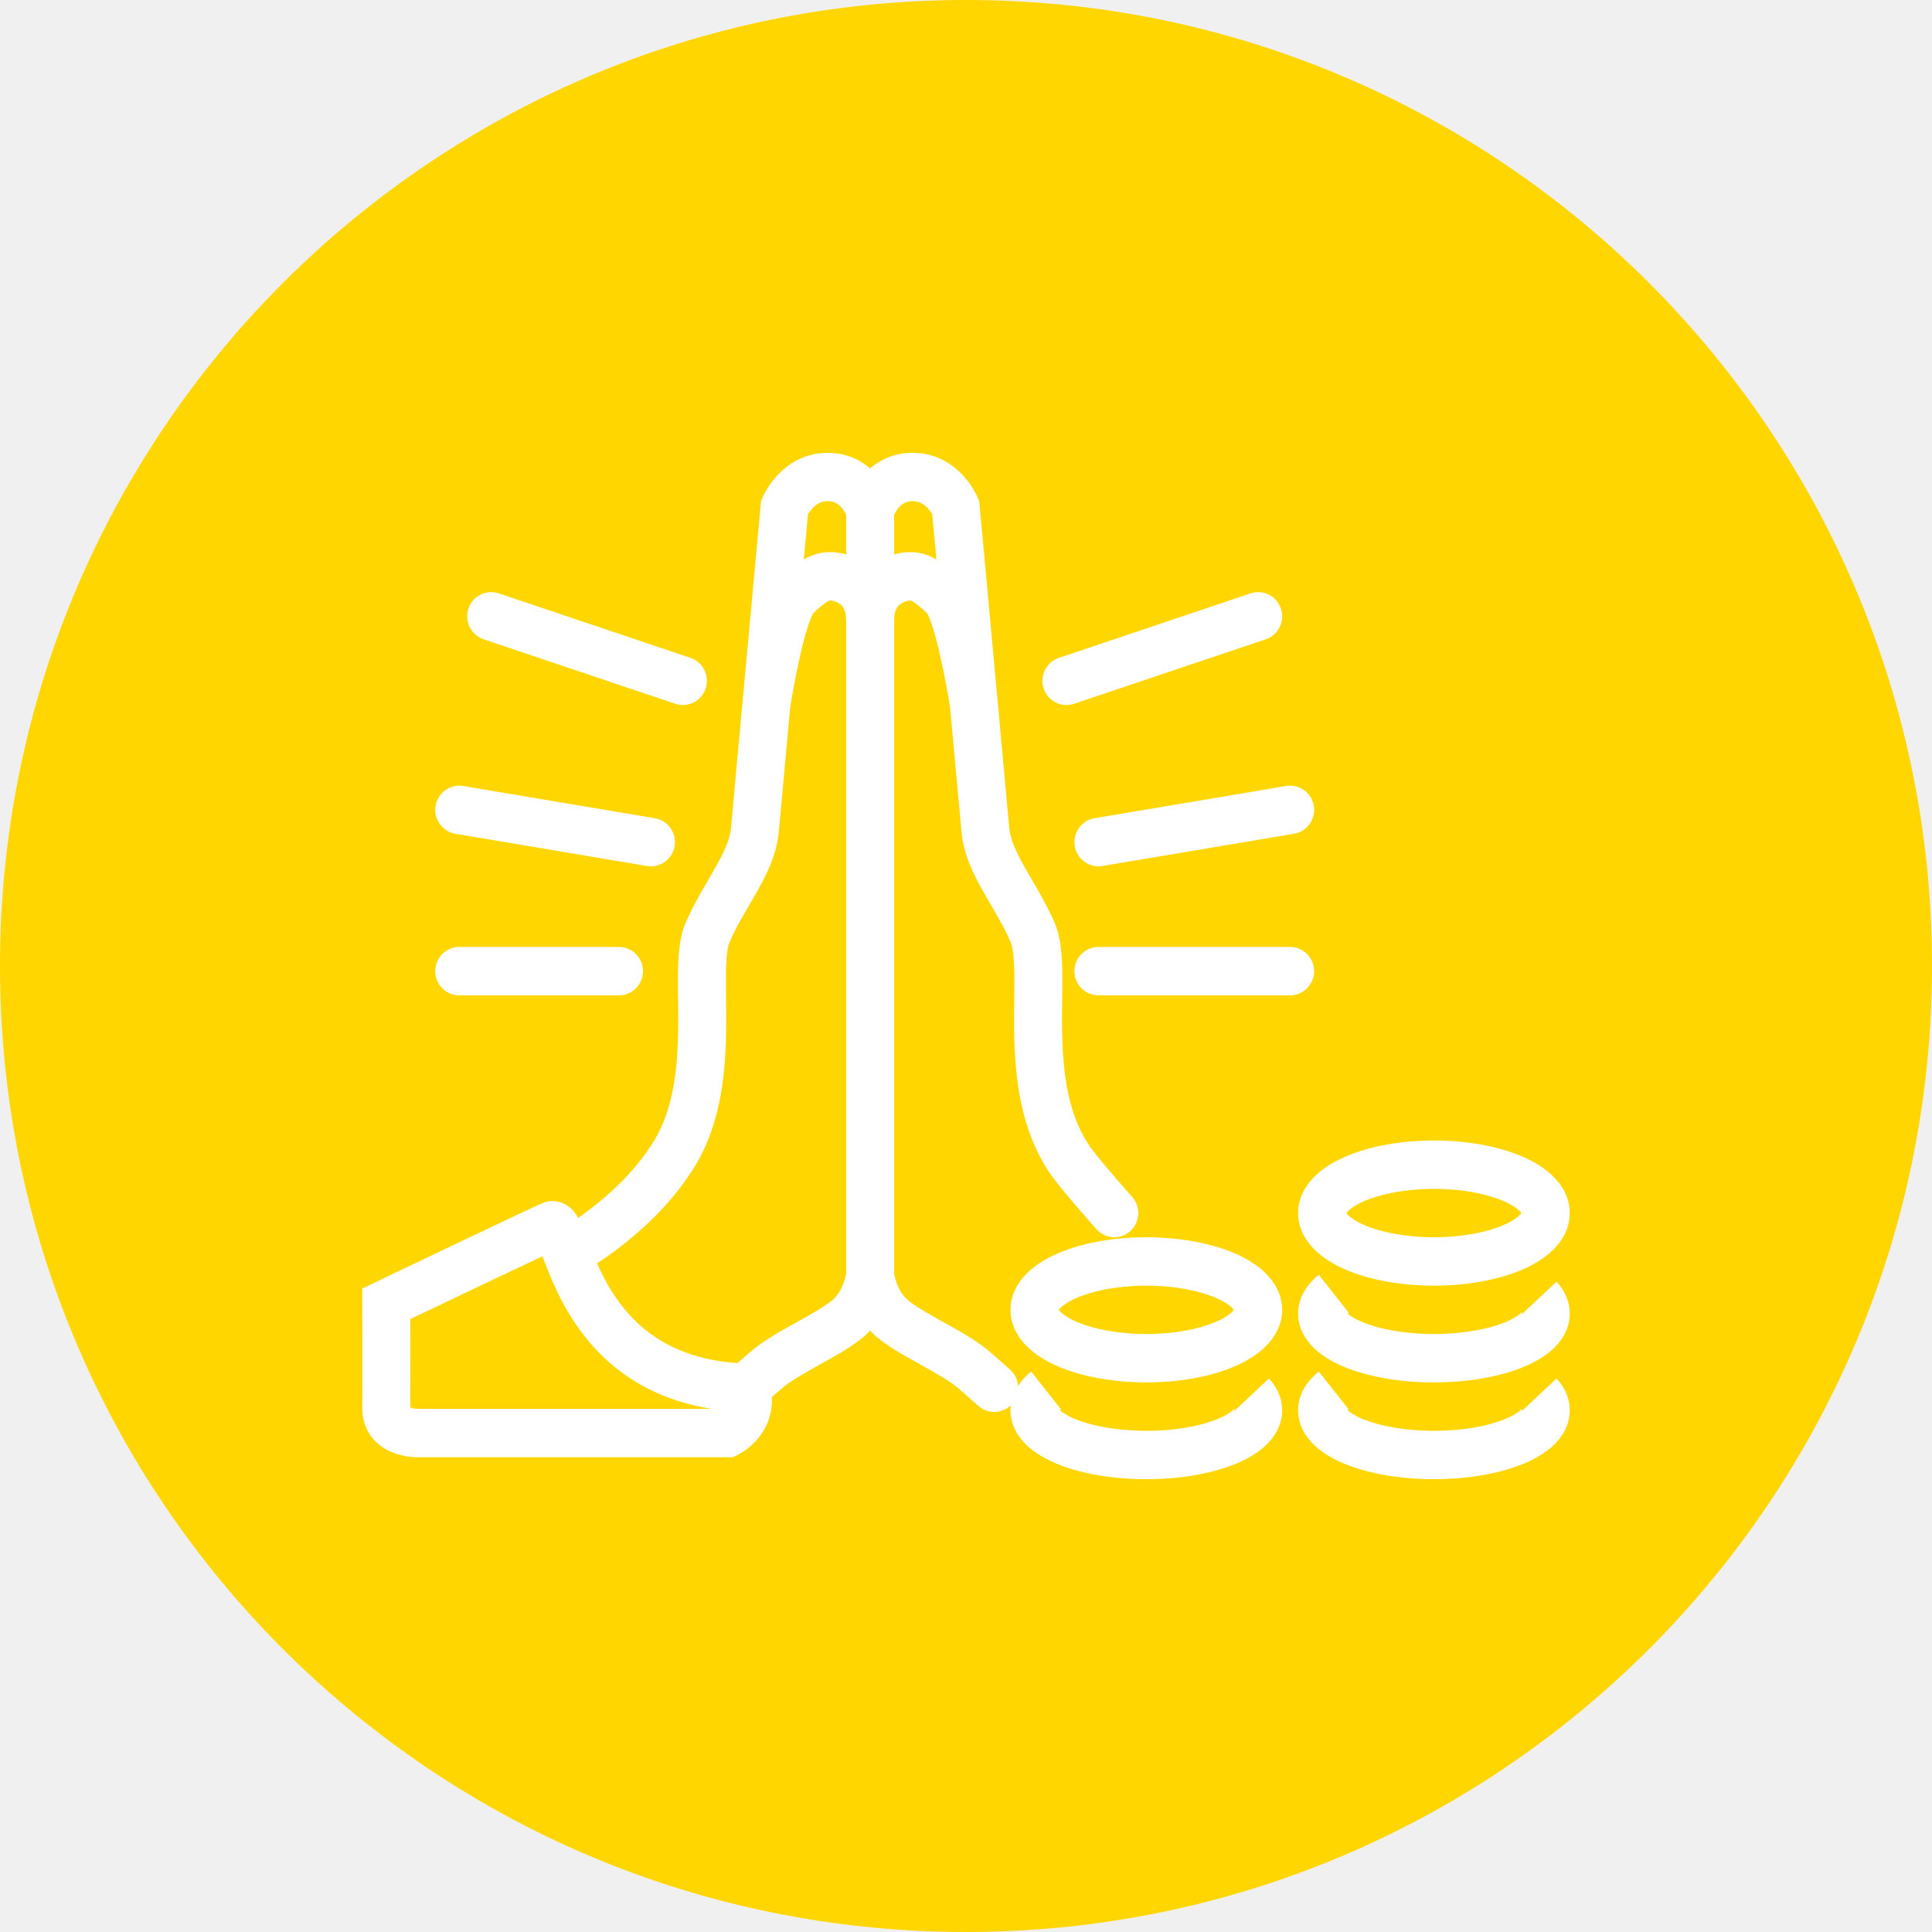
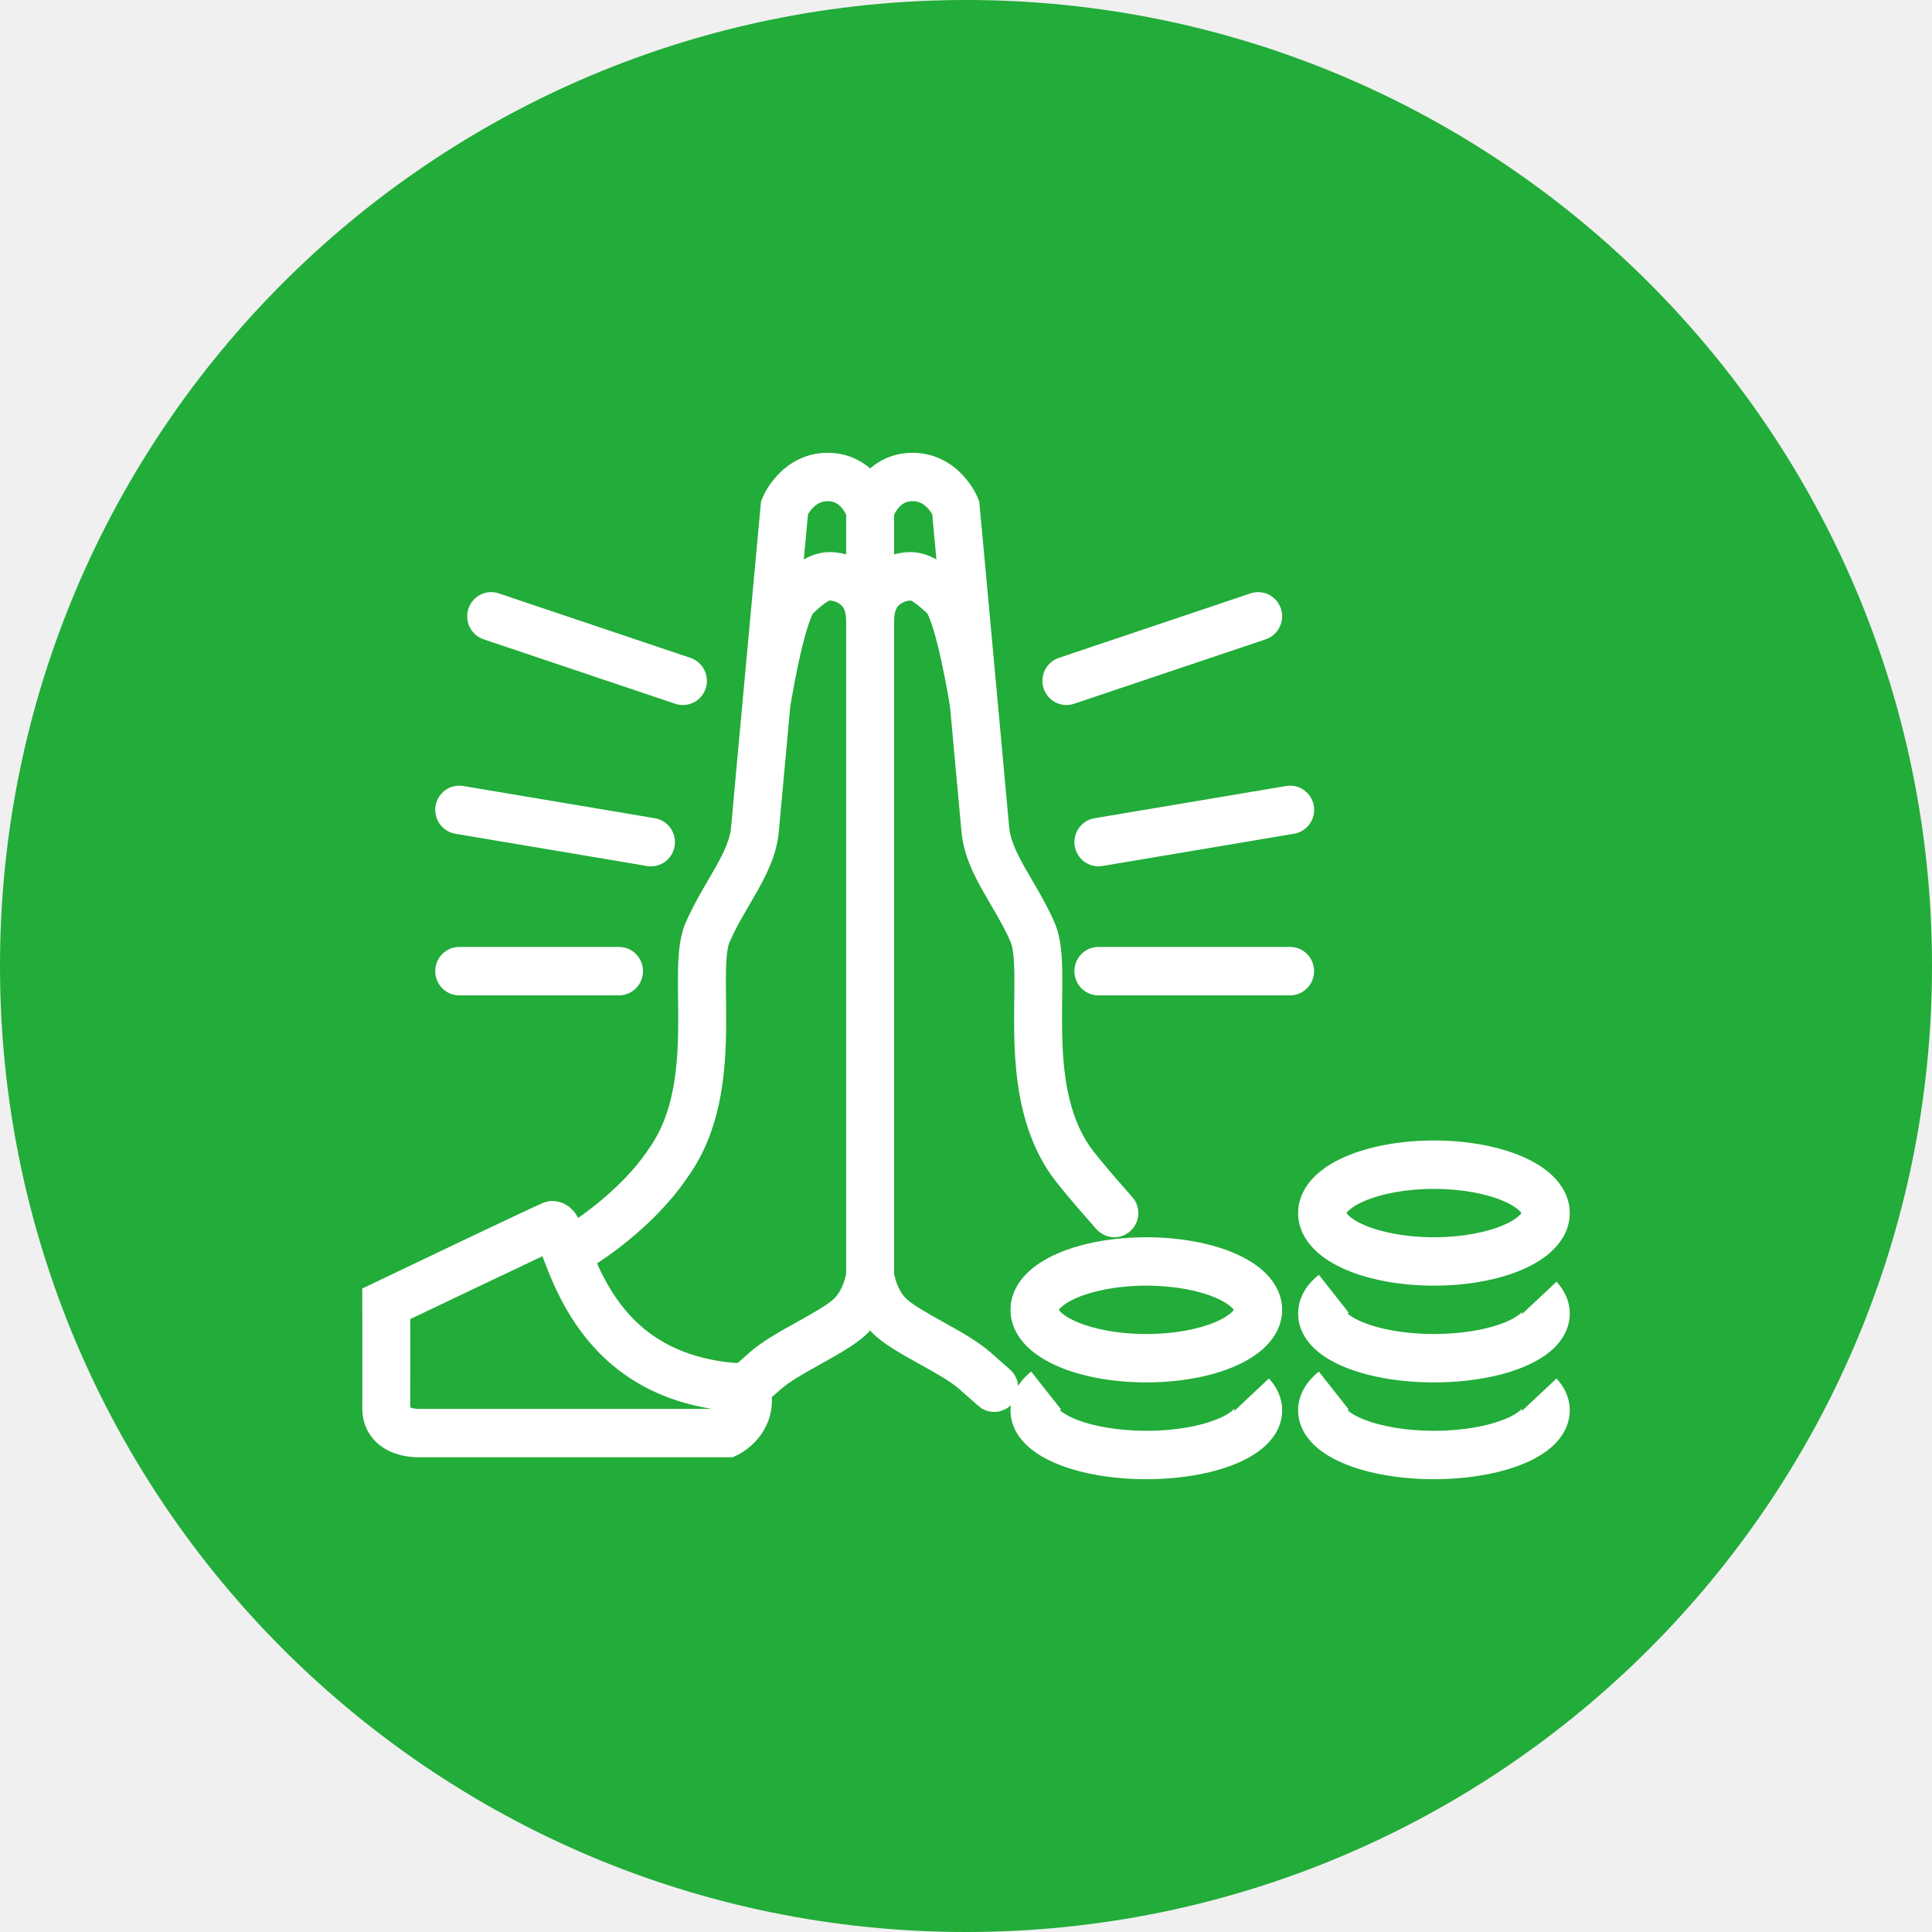
<svg xmlns="http://www.w3.org/2000/svg" width="64" height="64" viewBox="0 0 64 64" fill="none">
-   <rect width="64" height="64" rx="32" fill="#FFD600" />
+   <rect width="64" height="64" rx="32" fill="#22AC39" />
  <path d="M27.486 15.001C28.068 15.018 28.507 15.245 28.824 15.516C29.142 15.245 29.581 15.018 30.162 15.001C30.979 14.976 31.552 15.376 31.893 15.74C32.061 15.921 32.181 16.1 32.26 16.234C32.299 16.302 32.329 16.361 32.351 16.405C32.361 16.427 32.37 16.447 32.377 16.462C32.38 16.469 32.383 16.475 32.386 16.48C32.387 16.483 32.388 16.485 32.389 16.487C32.389 16.488 32.389 16.491 32.39 16.492L32.391 16.493L32.438 16.606L32.449 16.727V16.734C32.45 16.739 32.45 16.746 32.451 16.755C32.453 16.773 32.455 16.8 32.458 16.835C32.465 16.905 32.475 17.008 32.487 17.14C32.512 17.403 32.547 17.78 32.589 18.236C32.673 19.149 32.786 20.378 32.902 21.642C33.135 24.166 33.381 26.838 33.431 27.406C33.464 27.785 33.639 28.188 33.943 28.73C34.224 29.228 34.638 29.878 34.938 30.574C35.15 31.064 35.182 31.696 35.19 32.255C35.193 32.553 35.188 32.875 35.185 33.196C35.181 33.522 35.179 33.855 35.185 34.194C35.209 35.577 35.382 36.933 36.105 37.983C36.23 38.164 36.563 38.565 36.898 38.955C37.059 39.142 37.212 39.316 37.323 39.443C37.379 39.507 37.425 39.559 37.457 39.595C37.472 39.612 37.485 39.626 37.493 39.635C37.497 39.639 37.5 39.644 37.502 39.647C37.503 39.647 37.504 39.649 37.505 39.649C37.797 39.979 37.77 40.486 37.444 40.781C37.138 41.058 36.678 41.051 36.381 40.777L36.321 40.719C36.321 40.718 36.32 40.716 36.319 40.715C36.317 40.712 36.313 40.709 36.31 40.705C36.301 40.695 36.287 40.681 36.27 40.662C36.238 40.625 36.192 40.572 36.135 40.507C36.021 40.377 35.865 40.199 35.699 40.006C35.382 39.636 34.985 39.165 34.802 38.899C33.792 37.434 33.622 35.661 33.597 34.223C33.59 33.857 33.594 33.504 33.598 33.177C33.601 32.846 33.605 32.548 33.602 32.274C33.594 31.692 33.549 31.372 33.482 31.216L33.384 30.996C33.146 30.496 32.861 30.05 32.562 29.52C32.246 28.958 31.915 28.296 31.85 27.547C31.811 27.107 31.651 25.372 31.472 23.425C31.471 23.421 31.471 23.416 31.47 23.411C31.466 23.389 31.461 23.357 31.454 23.315C31.44 23.232 31.421 23.112 31.395 22.966C31.342 22.674 31.268 22.281 31.18 21.878C31.09 21.471 30.99 21.067 30.887 20.748C30.835 20.588 30.787 20.465 30.747 20.379C30.732 20.347 30.72 20.327 30.713 20.315C30.484 20.107 30.349 19.995 30.247 19.933C30.201 19.904 30.176 19.896 30.168 19.894C30.163 19.892 30.16 19.891 30.152 19.892C30.081 19.895 29.929 19.929 29.814 20.018C29.765 20.056 29.721 20.106 29.688 20.177C29.655 20.244 29.622 20.355 29.618 20.53C29.618 20.54 29.619 20.549 29.619 20.559H29.618V42.185C29.62 42.197 29.623 42.213 29.627 42.232C29.639 42.293 29.66 42.381 29.695 42.481C29.769 42.692 29.886 42.905 30.058 43.055C30.293 43.259 30.722 43.501 31.279 43.812C31.776 44.088 32.39 44.428 32.798 44.788L33.457 45.368C33.619 45.511 33.709 45.706 33.726 45.906C33.849 45.718 34.003 45.56 34.159 45.435L35.148 46.688C35.134 46.699 35.123 46.71 35.113 46.719C35.206 46.802 35.376 46.912 35.645 47.02C36.201 47.242 37.024 47.397 37.973 47.398C38.922 47.398 39.745 47.242 40.301 47.02C40.581 46.909 40.755 46.795 40.845 46.71C40.933 46.627 40.884 46.629 40.884 46.719C40.884 46.726 40.886 46.734 40.887 46.741L42.034 45.664C42.275 45.925 42.472 46.283 42.473 46.719C42.473 47.218 42.216 47.609 41.93 47.88C41.645 48.149 41.276 48.355 40.886 48.511C40.101 48.824 39.07 49 37.973 49C36.875 49 35.845 48.824 35.06 48.511C34.671 48.355 34.301 48.149 34.017 47.88C33.73 47.61 33.474 47.218 33.474 46.719C33.474 46.661 33.478 46.605 33.484 46.55C33.191 46.834 32.726 46.85 32.413 46.575L31.754 45.995C31.503 45.774 31.062 45.522 30.512 45.215C30.022 44.942 29.411 44.609 29.02 44.27C28.949 44.207 28.884 44.141 28.823 44.075C28.762 44.141 28.698 44.208 28.627 44.27C28.236 44.609 27.625 44.942 27.136 45.215C26.723 45.445 26.372 45.645 26.116 45.823L25.895 45.995L25.568 46.281C25.597 46.845 25.393 47.299 25.139 47.618C24.984 47.812 24.817 47.951 24.691 48.04C24.628 48.085 24.571 48.12 24.527 48.145C24.506 48.158 24.486 48.169 24.471 48.177C24.463 48.181 24.457 48.185 24.451 48.188C24.448 48.189 24.446 48.19 24.443 48.191C24.442 48.192 24.441 48.192 24.439 48.192L24.436 48.194C24.434 48.189 24.405 48.129 24.093 47.472L24.436 48.194L24.273 48.273H13.813C13.799 48.273 13.779 48.273 13.757 48.273C13.712 48.271 13.65 48.266 13.579 48.258C13.44 48.241 13.239 48.206 13.027 48.124C12.818 48.043 12.557 47.901 12.347 47.648C12.123 47.38 11.997 47.035 12.001 46.642C12.005 46.227 12.005 45.367 12.004 44.606C12.003 44.227 12.003 43.874 12.002 43.615C12.002 43.486 12.001 43.38 12.001 43.307V43.193L12 42.685L12.455 42.467L12.456 42.466C12.457 42.466 12.458 42.465 12.459 42.465C12.462 42.464 12.466 42.462 12.471 42.46C12.481 42.455 12.496 42.447 12.516 42.438C12.555 42.418 12.614 42.391 12.688 42.355C12.837 42.284 13.05 42.183 13.306 42.06C13.817 41.816 14.5 41.49 15.185 41.164C15.869 40.839 16.556 40.513 17.077 40.268C17.337 40.145 17.557 40.041 17.716 39.969C17.794 39.933 17.861 39.904 17.911 39.882C17.935 39.871 17.963 39.859 17.986 39.85C17.997 39.845 18.016 39.837 18.037 39.83C18.047 39.827 18.069 39.819 18.095 39.812C18.101 39.811 18.189 39.785 18.301 39.785L18.434 39.796C18.729 39.84 18.917 40.024 18.999 40.119C19.063 40.193 19.112 40.274 19.152 40.346C19.273 40.261 19.405 40.166 19.543 40.06C20.203 39.554 20.978 38.846 21.531 38L21.537 37.992L21.543 37.983C22.267 36.933 22.44 35.577 22.464 34.194C22.47 33.855 22.467 33.522 22.463 33.196C22.459 32.875 22.455 32.553 22.459 32.255C22.466 31.697 22.498 31.066 22.709 30.576C23.009 29.879 23.423 29.228 23.704 28.73C24.009 28.188 24.185 27.785 24.218 27.406C24.267 26.838 24.513 24.166 24.746 21.642C24.863 20.378 24.975 19.149 25.06 18.236C25.102 17.78 25.137 17.403 25.161 17.14C25.173 17.008 25.183 16.905 25.189 16.835C25.193 16.8 25.196 16.773 25.197 16.755C25.198 16.746 25.198 16.739 25.198 16.734C25.198 16.732 25.199 16.73 25.199 16.729L25.211 16.606L25.258 16.494L25.259 16.492C25.259 16.491 25.259 16.488 25.26 16.487C25.261 16.485 25.262 16.483 25.263 16.48C25.265 16.475 25.267 16.469 25.27 16.462C25.277 16.447 25.287 16.427 25.298 16.405C25.319 16.361 25.349 16.302 25.389 16.234C25.467 16.1 25.587 15.921 25.756 15.74C26.096 15.376 26.669 14.976 27.486 15.001ZM44.676 46.688C44.663 46.699 44.652 46.71 44.642 46.719C44.734 46.802 44.904 46.912 45.173 47.02C45.729 47.242 46.552 47.397 47.501 47.398C48.45 47.398 49.273 47.242 49.829 47.02C50.109 46.909 50.283 46.794 50.373 46.709C50.461 46.626 50.412 46.629 50.412 46.719C50.412 46.726 50.413 46.734 50.414 46.741L51.562 45.664C51.803 45.925 52 46.283 52 46.719C52 47.218 51.744 47.609 51.458 47.88C51.173 48.149 50.803 48.355 50.413 48.511C49.628 48.824 48.598 49 47.501 49C46.404 49 45.373 48.824 44.589 48.511C44.199 48.355 43.83 48.149 43.545 47.88C43.259 47.61 43.002 47.218 43.002 46.719C43.002 46.141 43.344 45.711 43.688 45.435L44.676 46.688ZM17.747 41.72C17.23 41.963 16.545 42.289 15.861 42.614C15.178 42.939 14.497 43.265 13.986 43.509C13.839 43.579 13.705 43.641 13.59 43.696C13.59 43.945 13.591 44.264 13.592 44.605C13.593 45.343 13.592 46.188 13.589 46.623C13.591 46.624 13.593 46.625 13.595 46.626C13.644 46.645 13.706 46.658 13.763 46.665C13.789 46.668 13.809 46.669 13.821 46.67H23.582C21.152 46.286 19.754 44.957 18.924 43.636C18.463 42.902 18.184 42.183 17.996 41.688C17.987 41.663 17.977 41.638 17.969 41.615C17.899 41.648 17.825 41.683 17.747 41.72ZM37.973 40.986C39.077 40.986 40.115 41.178 40.906 41.52C41.3 41.691 41.67 41.915 41.952 42.204C42.238 42.497 42.473 42.898 42.473 43.391C42.472 43.883 42.238 44.284 41.952 44.576C41.67 44.865 41.3 45.089 40.906 45.26C40.115 45.602 39.077 45.794 37.973 45.794C36.868 45.794 35.831 45.602 35.04 45.26C34.646 45.089 34.277 44.865 33.994 44.576C33.744 44.32 33.533 43.981 33.484 43.57L33.474 43.391L33.484 43.21C33.533 42.799 33.744 42.46 33.994 42.204C34.277 41.915 34.646 41.691 35.04 41.52C35.831 41.178 36.868 40.986 37.973 40.986ZM44.676 43.483C44.663 43.494 44.652 43.505 44.642 43.514C44.734 43.597 44.904 43.706 45.173 43.813C45.729 44.036 46.552 44.191 47.501 44.191C48.45 44.191 49.273 44.036 49.829 43.815C50.109 43.703 50.283 43.589 50.373 43.504C50.461 43.421 50.412 43.424 50.412 43.514C50.412 43.521 50.413 43.528 50.414 43.535L51.562 42.458C51.803 42.719 52 43.077 52 43.514C52 44.012 51.744 44.404 51.458 44.675C51.173 44.944 50.803 45.149 50.413 45.305C49.628 45.618 48.598 45.794 47.501 45.794C46.403 45.794 45.373 45.618 44.589 45.305C44.199 45.149 43.83 44.944 43.545 44.675C43.259 44.405 43.002 44.013 43.002 43.514C43.002 42.935 43.343 42.505 43.688 42.228L44.676 43.483ZM27.48 19.894C27.472 19.896 27.448 19.905 27.402 19.933C27.3 19.995 27.164 20.106 26.935 20.315C26.928 20.327 26.916 20.348 26.901 20.379C26.861 20.465 26.813 20.588 26.762 20.748C26.659 21.067 26.559 21.471 26.47 21.878C26.381 22.281 26.307 22.674 26.255 22.966C26.229 23.112 26.208 23.232 26.194 23.315C26.188 23.356 26.181 23.389 26.178 23.41C25.998 25.364 25.837 27.105 25.799 27.547C25.734 28.297 25.402 28.959 25.085 29.521C24.744 30.127 24.421 30.622 24.166 31.214C24.099 31.369 24.054 31.691 24.047 32.274C24.044 32.548 24.047 32.846 24.051 33.177C24.055 33.503 24.058 33.857 24.052 34.223C24.027 35.661 23.857 37.434 22.847 38.899L22.846 38.898C22.156 39.947 21.233 40.778 20.504 41.337C20.234 41.544 19.984 41.714 19.777 41.852C19.91 42.15 20.068 42.465 20.265 42.778C20.932 43.842 22.068 44.939 24.284 45.144L24.435 45.152L24.849 44.788C25.257 44.428 25.873 44.088 26.369 43.812C26.926 43.501 27.356 43.259 27.591 43.055C27.762 42.905 27.878 42.691 27.952 42.481C27.988 42.381 28.009 42.293 28.021 42.232C28.025 42.213 28.028 42.197 28.03 42.185V20.559H28.029C28.029 20.549 28.029 20.54 28.029 20.53C28.026 20.355 27.993 20.244 27.961 20.177C27.927 20.107 27.884 20.056 27.834 20.018C27.72 19.929 27.567 19.895 27.496 19.892C27.489 19.891 27.486 19.892 27.48 19.894ZM37.973 42.589C37.031 42.589 36.215 42.756 35.665 42.994C35.389 43.114 35.216 43.236 35.124 43.33C35.1 43.355 35.086 43.376 35.076 43.391C35.086 43.405 35.1 43.426 35.124 43.451C35.216 43.545 35.389 43.668 35.665 43.787C36.215 44.025 37.031 44.191 37.973 44.191C38.914 44.191 39.73 44.025 40.28 43.787C40.556 43.668 40.73 43.545 40.822 43.451C40.846 43.426 40.859 43.405 40.869 43.391C40.859 43.377 40.846 43.355 40.822 43.33C40.73 43.236 40.556 43.114 40.28 42.994C39.73 42.756 38.915 42.589 37.973 42.589ZM47.501 37.78C48.605 37.78 49.644 37.972 50.435 38.315C50.828 38.485 51.198 38.709 51.48 38.998C51.766 39.291 52 39.692 52 40.185C52 40.677 51.766 41.079 51.48 41.371C51.198 41.66 50.828 41.884 50.435 42.055C49.644 42.397 48.605 42.589 47.501 42.589C46.397 42.589 45.359 42.397 44.568 42.055C44.174 41.884 43.804 41.66 43.522 41.371C43.236 41.079 43.002 40.677 43.002 40.185C43.002 39.693 43.236 39.291 43.522 38.998C43.804 38.709 44.174 38.485 44.568 38.315C45.359 37.972 46.397 37.78 47.501 37.78ZM47.501 39.383C46.559 39.383 45.743 39.55 45.193 39.788C44.917 39.907 44.745 40.03 44.652 40.124C44.628 40.149 44.614 40.17 44.605 40.185C44.614 40.199 44.628 40.22 44.652 40.245C44.745 40.339 44.917 40.462 45.193 40.581C45.743 40.819 46.559 40.986 47.501 40.986C48.443 40.986 49.259 40.819 49.809 40.581C50.085 40.462 50.258 40.34 50.351 40.245C50.375 40.221 50.387 40.199 50.397 40.185C50.387 40.17 50.375 40.149 50.351 40.124C50.258 40.03 50.085 39.908 49.809 39.788C49.259 39.55 48.443 39.383 47.501 39.383ZM20.587 31.373C20.987 31.414 21.3 31.756 21.3 32.171C21.3 32.586 20.987 32.926 20.587 32.968L20.505 32.972H15.212C14.774 32.972 14.418 32.613 14.418 32.171C14.418 31.728 14.774 31.369 15.212 31.369H20.505L20.587 31.373ZM42.818 31.373C43.218 31.414 43.531 31.756 43.531 32.171C43.531 32.586 43.218 32.926 42.818 32.968L42.737 32.972H36.385C35.946 32.972 35.591 32.613 35.591 32.171C35.591 31.728 35.946 31.369 36.385 31.369H42.737L42.818 31.373ZM14.429 26.696C14.501 26.26 14.911 25.965 15.343 26.037L21.694 27.105C22.127 27.178 22.419 27.592 22.348 28.028C22.276 28.465 21.867 28.76 21.435 28.688L15.082 27.619C14.65 27.546 14.357 27.133 14.429 26.696ZM42.607 26.037C43.04 25.965 43.449 26.26 43.522 26.696C43.593 27.133 43.3 27.546 42.867 27.619L36.516 28.688C36.083 28.76 35.674 28.465 35.602 28.028C35.53 27.592 35.823 27.178 36.255 27.105L42.607 26.037ZM15.517 20.163C15.655 19.743 16.106 19.516 16.521 19.656L22.873 21.793C23.289 21.933 23.515 22.388 23.376 22.808C23.237 23.227 22.787 23.454 22.371 23.314L16.02 21.178C15.604 21.038 15.378 20.583 15.517 20.163ZM41.427 19.656C41.843 19.516 42.293 19.743 42.432 20.163C42.57 20.583 42.345 21.038 41.929 21.178L35.577 23.314C35.161 23.454 34.711 23.227 34.572 22.808C34.434 22.388 34.659 21.933 35.075 21.793L41.427 19.656ZM30.209 16.602C29.988 16.609 29.848 16.714 29.737 16.856C29.685 16.925 29.645 16.995 29.618 17.052V18.366C29.795 18.318 29.957 18.296 30.086 18.29C30.443 18.275 30.749 18.379 31.02 18.534C31.016 18.484 31.011 18.434 31.007 18.386C30.965 17.93 30.93 17.552 30.905 17.289C30.896 17.186 30.888 17.1 30.882 17.034C30.848 16.978 30.8 16.906 30.737 16.839C30.603 16.695 30.439 16.596 30.209 16.602ZM27.439 16.602C27.209 16.596 27.045 16.696 26.911 16.839C26.849 16.906 26.8 16.976 26.766 17.032C26.759 17.098 26.752 17.185 26.742 17.289C26.718 17.552 26.683 17.93 26.641 18.386C26.636 18.434 26.631 18.483 26.626 18.533C26.898 18.377 27.206 18.275 27.564 18.29C27.692 18.296 27.853 18.318 28.03 18.366V17.052C28.003 16.995 27.964 16.925 27.911 16.856C27.801 16.714 27.66 16.609 27.439 16.602Z" fill="white" />
</svg>
